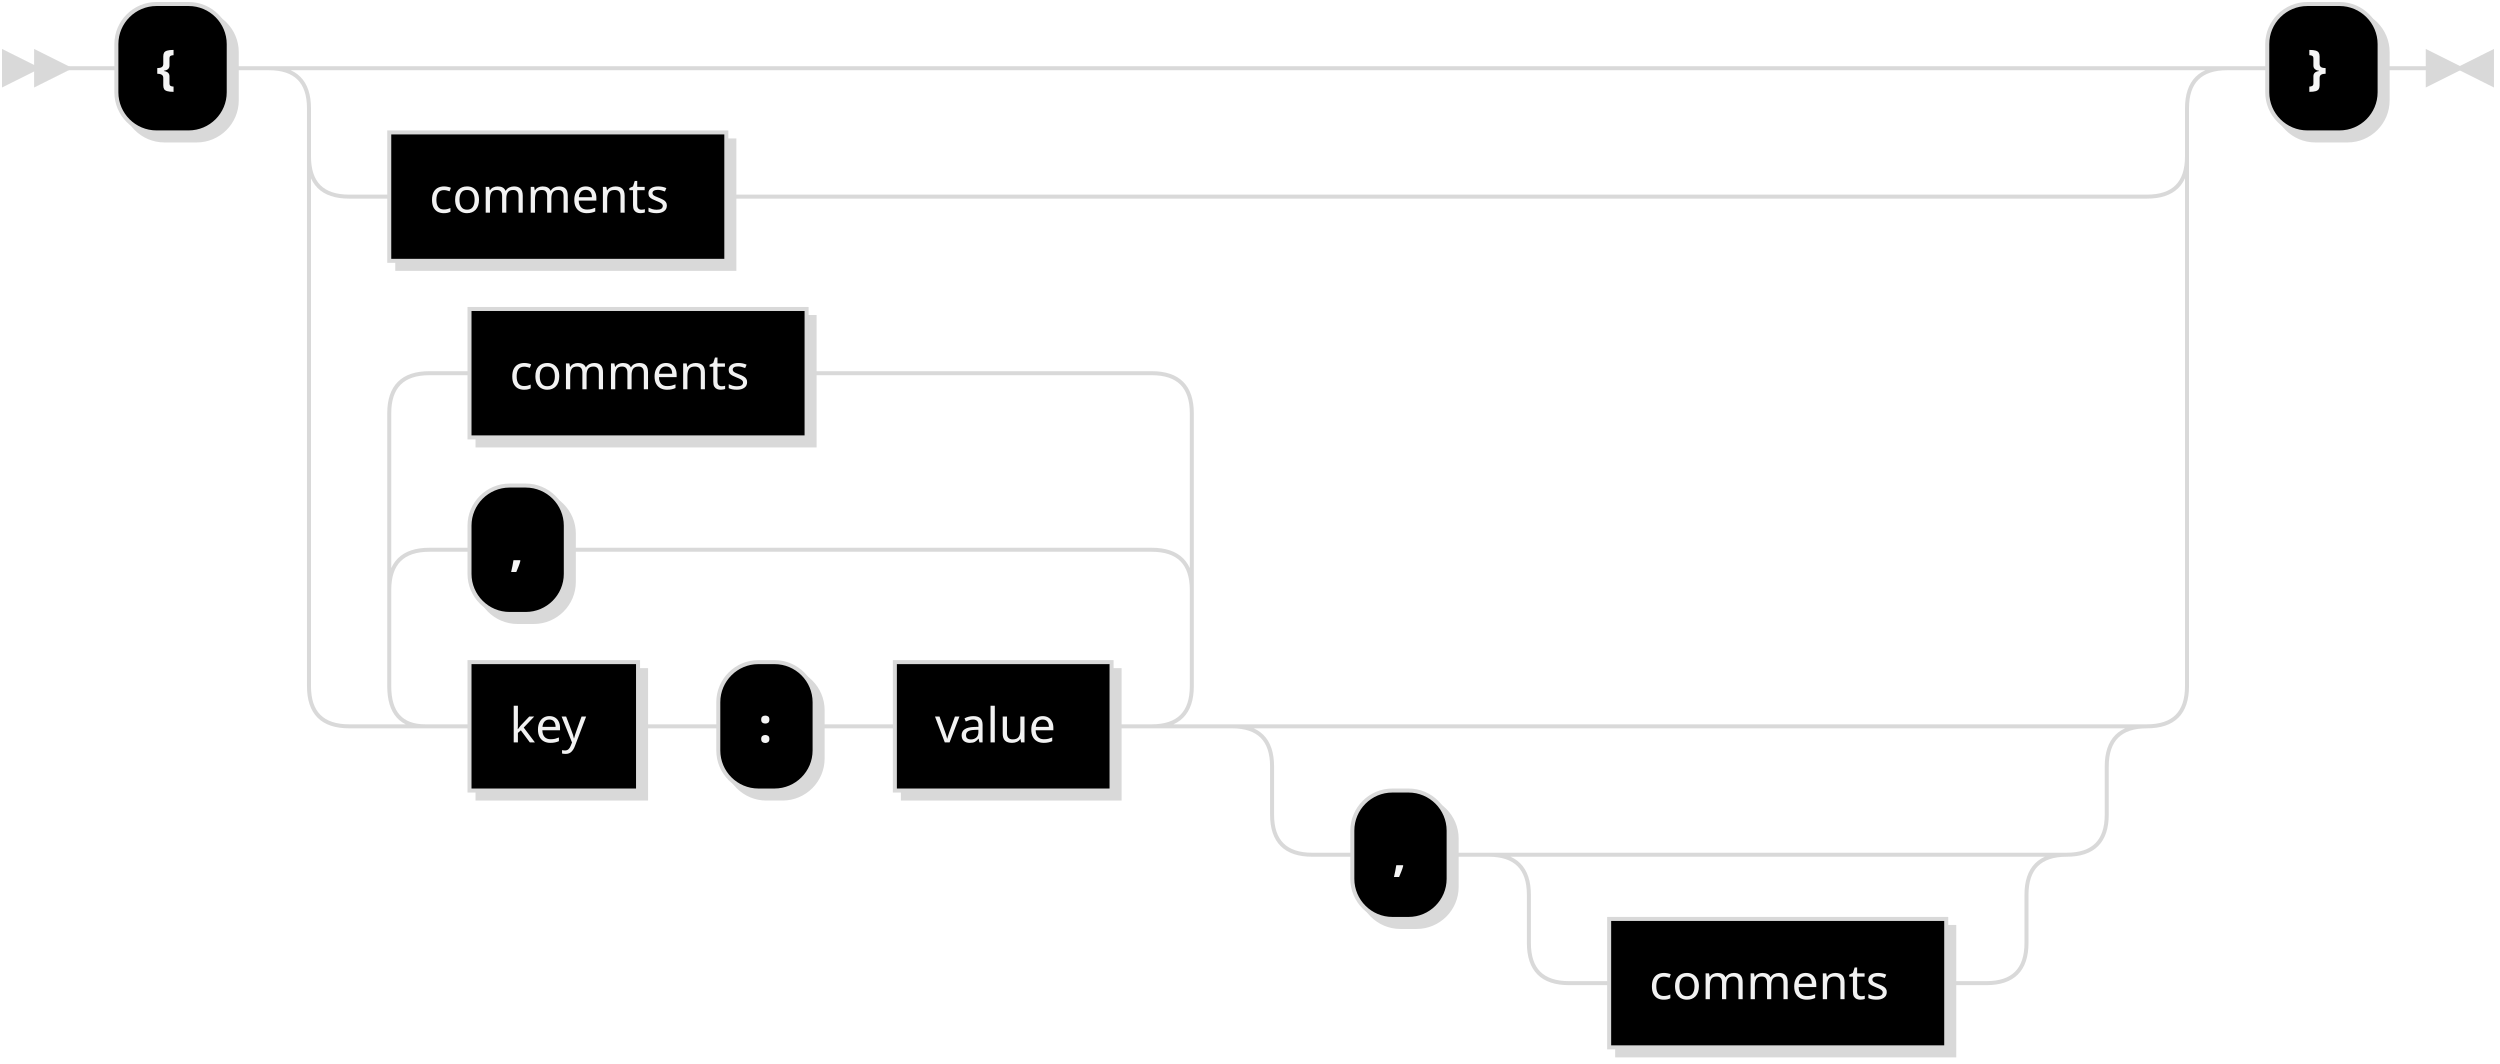
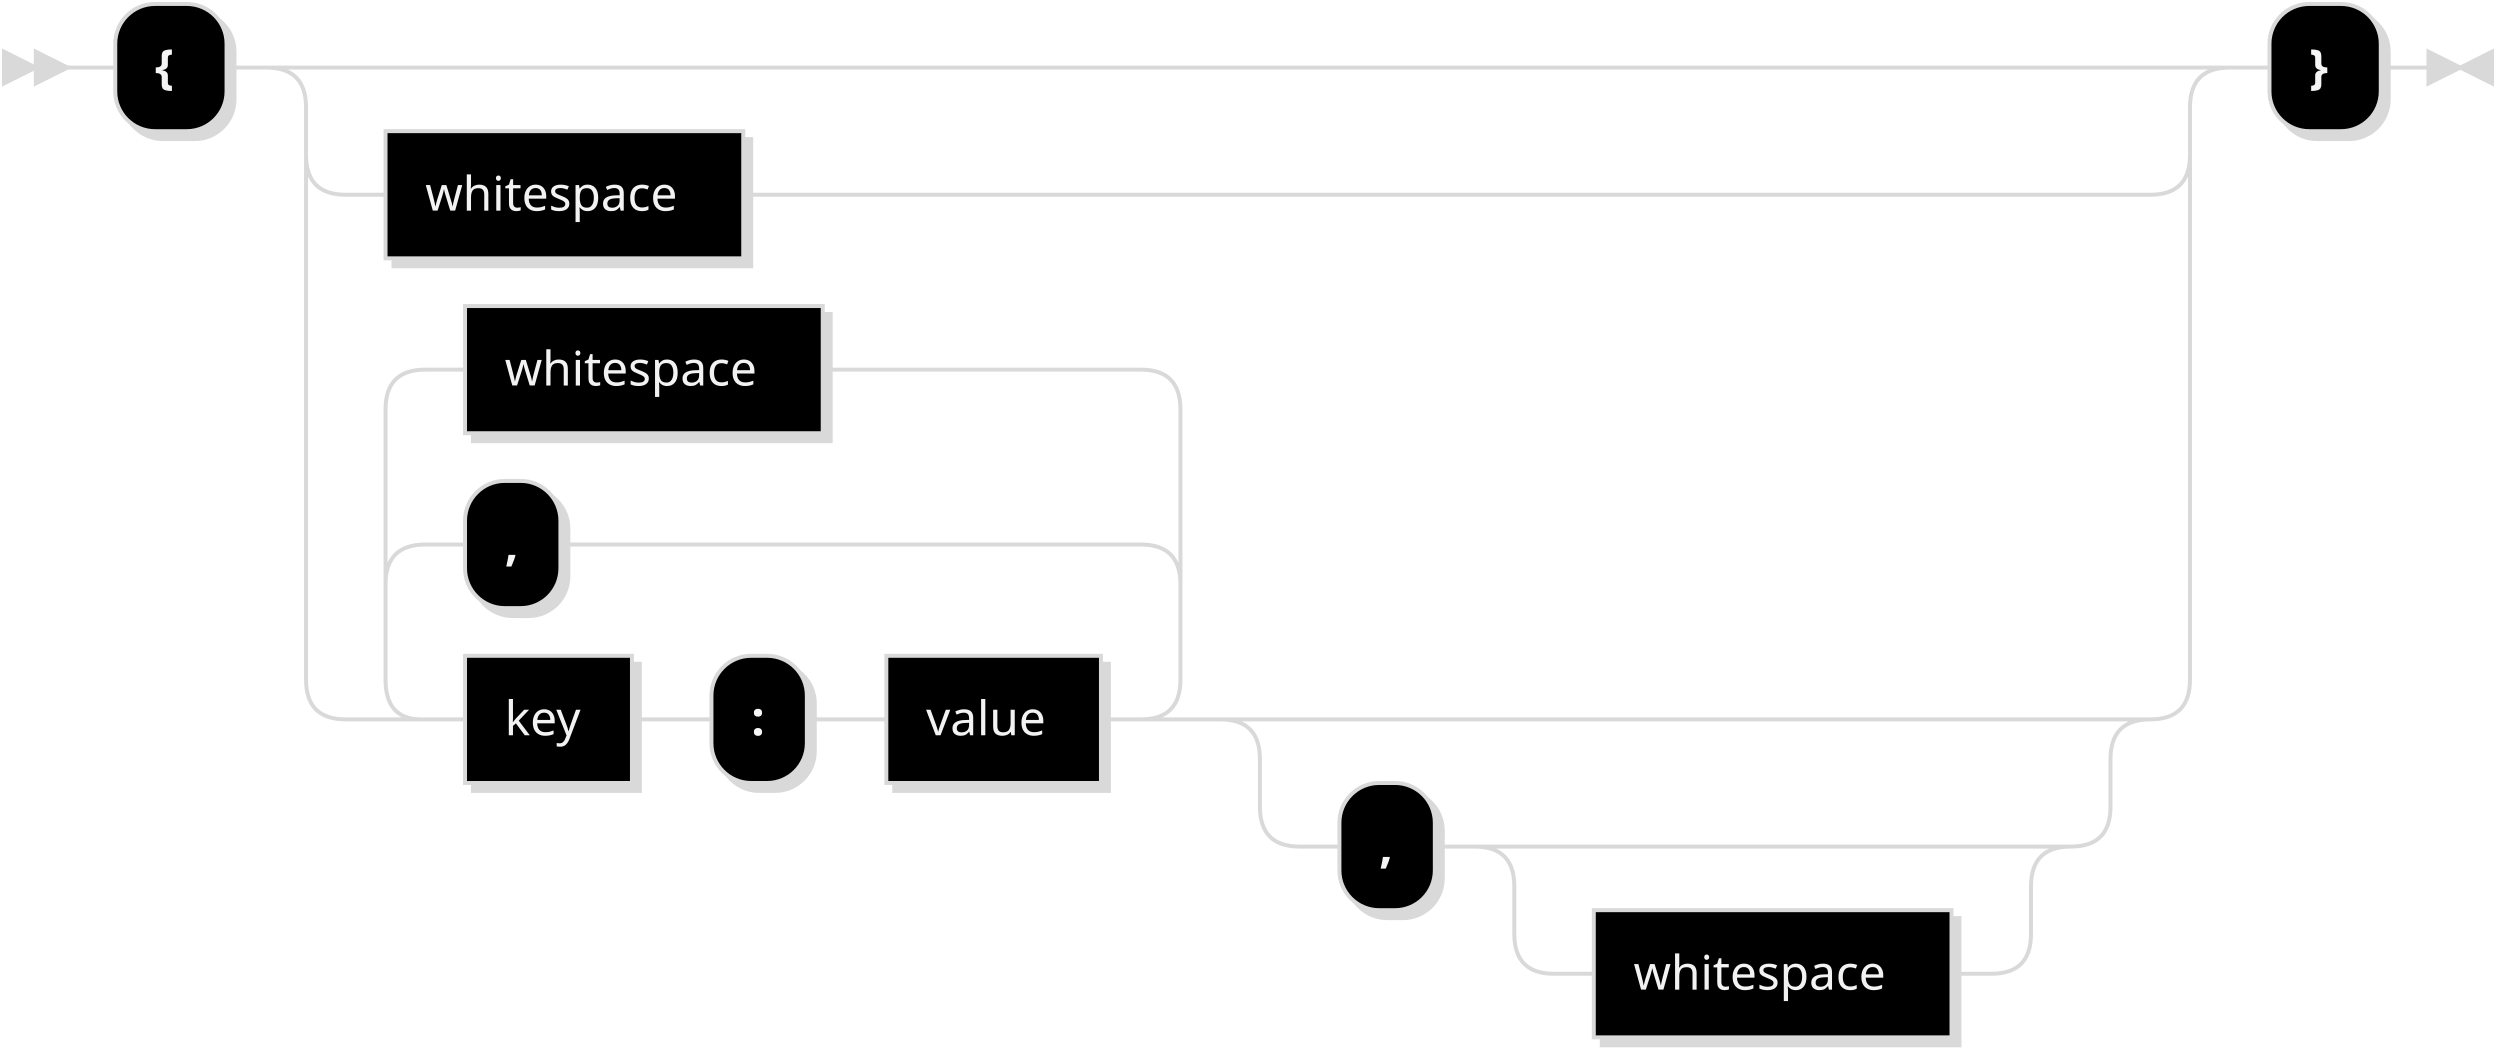
- <svg xmlns="http://www.w3.org/2000/svg" xmlns:xlink="http://www.w3.org/1999/xlink" width="623" height="265">
+ <svg xmlns="http://www.w3.org/2000/svg" xmlns:xlink="http://www.w3.org/1999/xlink" width="629" height="265">
  <defs>
    <style type="text/css">
    @namespace "http://www.w3.org/2000/svg";
    .line                 {fill: none; stroke: #D9D9D9; stroke-width: 1;}
    .bold-line            {stroke: #F5F5F5; shape-rendering: crispEdges; stroke-width: 2;}
    .thin-line            {stroke: #F0F0F0; shape-rendering: crispEdges}
    .filled               {fill: #D9D9D9; stroke: none;}
    text.terminal         {font-family: Verdana, Sans-serif;
                            font-size: 12px;
                            fill: #F5F5F5;
                            font-weight: bold;
                          }
    text.nonterminal      {font-family: Verdana, Sans-serif;
                            font-size: 12px;
                            fill: #F2F2F2;
                            font-weight: normal;
                          }
    text.regexp           {font-family: Verdana, Sans-serif;
                            font-size: 12px;
                            fill: #F0F0F0;
                            font-weight: normal;
                          }
    rect, circle, polygon {fill: #D9D9D9; stroke: #D9D9D9;}
    rect.terminal         {fill: #000000; stroke: #D9D9D9; stroke-width: 1;}
    rect.nonterminal      {fill: #000000; stroke: #D9D9D9; stroke-width: 1;}
    rect.text             {fill: none; stroke: none;}
    polygon.regexp        {fill: #000000; stroke: #D9D9D9; stroke-width: 1;}
  </style>
  </defs>
  <polygon points="9 17 1 13 1 21" />
  <polygon points="17 17 9 13 9 21" />
  <rect x="31" y="3" width="28" height="32" rx="10" />
  <rect x="29" y="1" width="28" height="32" class="terminal" rx="10" />
  <text class="terminal" x="39" y="21">{</text>
-   <a xlink:href="#comments" xlink:title="comments">
-     <rect x="99" y="35" width="84" height="32" />
-     <rect x="97" y="33" width="84" height="32" class="nonterminal" />
-     <text class="nonterminal" x="107" y="53">comments</text>
+   <a xlink:href="#whitespace" xlink:title="whitespace">
+     <rect x="99" y="35" width="90" height="32" />
+     <rect x="97" y="33" width="90" height="32" class="nonterminal" />
+     <text class="nonterminal" x="107" y="53">whitespace</text>
  </a>
  <a xlink:href="#key" xlink:title="key">
    <rect x="119" y="167" width="42" height="32" />
    <rect x="117" y="165" width="42" height="32" class="nonterminal" />
    <text class="nonterminal" x="127" y="185">key</text>
  </a>
  <rect x="181" y="167" width="24" height="32" rx="10" />
  <rect x="179" y="165" width="24" height="32" class="terminal" rx="10" />
  <text class="terminal" x="189" y="185">:</text>
  <a xlink:href="#value" xlink:title="value">
    <rect x="225" y="167" width="54" height="32" />
    <rect x="223" y="165" width="54" height="32" class="nonterminal" />
    <text class="nonterminal" x="233" y="185">value</text>
  </a>
  <rect x="119" y="123" width="24" height="32" rx="10" />
  <rect x="117" y="121" width="24" height="32" class="terminal" rx="10" />
  <text class="terminal" x="127" y="141">,</text>
-   <a xlink:href="#comments" xlink:title="comments">
-     <rect x="119" y="79" width="84" height="32" />
-     <rect x="117" y="77" width="84" height="32" class="nonterminal" />
-     <text class="nonterminal" x="127" y="97">comments</text>
+   <a xlink:href="#whitespace" xlink:title="whitespace">
+     <rect x="119" y="79" width="90" height="32" />
+     <rect x="117" y="77" width="90" height="32" class="nonterminal" />
+     <text class="nonterminal" x="127" y="97">whitespace</text>
  </a>
  <rect x="339" y="199" width="24" height="32" rx="10" />
  <rect x="337" y="197" width="24" height="32" class="terminal" rx="10" />
  <text class="terminal" x="347" y="217">,</text>
-   <a xlink:href="#comments" xlink:title="comments">
-     <rect x="403" y="231" width="84" height="32" />
-     <rect x="401" y="229" width="84" height="32" class="nonterminal" />
-     <text class="nonterminal" x="411" y="249">comments</text>
+   <a xlink:href="#whitespace" xlink:title="whitespace">
+     <rect x="403" y="231" width="90" height="32" />
+     <rect x="401" y="229" width="90" height="32" class="nonterminal" />
+     <text class="nonterminal" x="411" y="249">whitespace</text>
  </a>
-   <rect x="567" y="3" width="28" height="32" rx="10" />
-   <rect x="565" y="1" width="28" height="32" class="terminal" rx="10" />
-   <text class="terminal" x="575" y="21">}</text>
-   <path class="line" d="m17 17 h2 m0 0 h10 m28 0 h10 m20 0 h10 m0 0 h438 m-468 0 h20 m448 0 h20 m-488 0 q10 0 10 10 m468 0 q0 -10 10 -10 m-478 10 v12 m468 0 v-12 m-468 12 q0 10 10 10 m448 0 q10 0 10 -10 m-458 10 h10 m84 0 h10 m0 0 h344 m-458 -10 v20 m468 0 v-20 m-468 20 v112 m468 0 v-112 m-468 112 q0 10 10 10 m448 0 q10 0 10 -10 m-438 10 h10 m42 0 h10 m0 0 h10 m24 0 h10 m0 0 h10 m54 0 h10 m-200 0 l20 0 m-1 0 q-9 0 -9 -10 l0 -24 q0 -10 10 -10 m180 44 l20 0 m-20 0 q10 0 10 -10 l0 -24 q0 -10 -10 -10 m-180 0 h10 m24 0 h10 m0 0 h136 m-190 10 l0 -44 q0 -10 10 -10 m190 54 l0 -44 q0 -10 -10 -10 m-180 0 h10 m84 0 h10 m0 0 h76 m40 88 h10 m0 0 h178 m-208 0 h20 m188 0 h20 m-228 0 q10 0 10 10 m208 0 q0 -10 10 -10 m-218 10 v12 m208 0 v-12 m-208 12 q0 10 10 10 m188 0 q10 0 10 -10 m-198 10 h10 m24 0 h10 m20 0 h10 m0 0 h94 m-124 0 h20 m104 0 h20 m-144 0 q10 0 10 10 m124 0 q0 -10 10 -10 m-134 10 v12 m124 0 v-12 m-124 12 q0 10 10 10 m104 0 q10 0 10 -10 m-114 10 h10 m84 0 h10 m60 -228 h10 m28 0 h10 m3 0 h-3" />
-   <polygon points="613 17 621 13 621 21" />
-   <polygon points="613 17 605 13 605 21" />
+   <rect x="573" y="3" width="28" height="32" rx="10" />
+   <rect x="571" y="1" width="28" height="32" class="terminal" rx="10" />
+   <text class="terminal" x="581" y="21">}</text>
+   <path class="line" d="m17 17 h2 m0 0 h10 m28 0 h10 m20 0 h10 m0 0 h444 m-474 0 h20 m454 0 h20 m-494 0 q10 0 10 10 m474 0 q0 -10 10 -10 m-484 10 v12 m474 0 v-12 m-474 12 q0 10 10 10 m454 0 q10 0 10 -10 m-464 10 h10 m90 0 h10 m0 0 h344 m-464 -10 v20 m474 0 v-20 m-474 20 v112 m474 0 v-112 m-474 112 q0 10 10 10 m454 0 q10 0 10 -10 m-444 10 h10 m42 0 h10 m0 0 h10 m24 0 h10 m0 0 h10 m54 0 h10 m-200 0 l20 0 m-1 0 q-9 0 -9 -10 l0 -24 q0 -10 10 -10 m180 44 l20 0 m-20 0 q10 0 10 -10 l0 -24 q0 -10 -10 -10 m-180 0 h10 m24 0 h10 m0 0 h136 m-190 10 l0 -44 q0 -10 10 -10 m190 54 l0 -44 q0 -10 -10 -10 m-180 0 h10 m90 0 h10 m0 0 h70 m40 88 h10 m0 0 h184 m-214 0 h20 m194 0 h20 m-234 0 q10 0 10 10 m214 0 q0 -10 10 -10 m-224 10 v12 m214 0 v-12 m-214 12 q0 10 10 10 m194 0 q10 0 10 -10 m-204 10 h10 m24 0 h10 m20 0 h10 m0 0 h100 m-130 0 h20 m110 0 h20 m-150 0 q10 0 10 10 m130 0 q0 -10 10 -10 m-140 10 v12 m130 0 v-12 m-130 12 q0 10 10 10 m110 0 q10 0 10 -10 m-120 10 h10 m90 0 h10 m60 -228 h10 m28 0 h10 m3 0 h-3" />
+   <polygon points="619 17 627 13 627 21" />
+   <polygon points="619 17 611 13 611 21" />
</svg>
